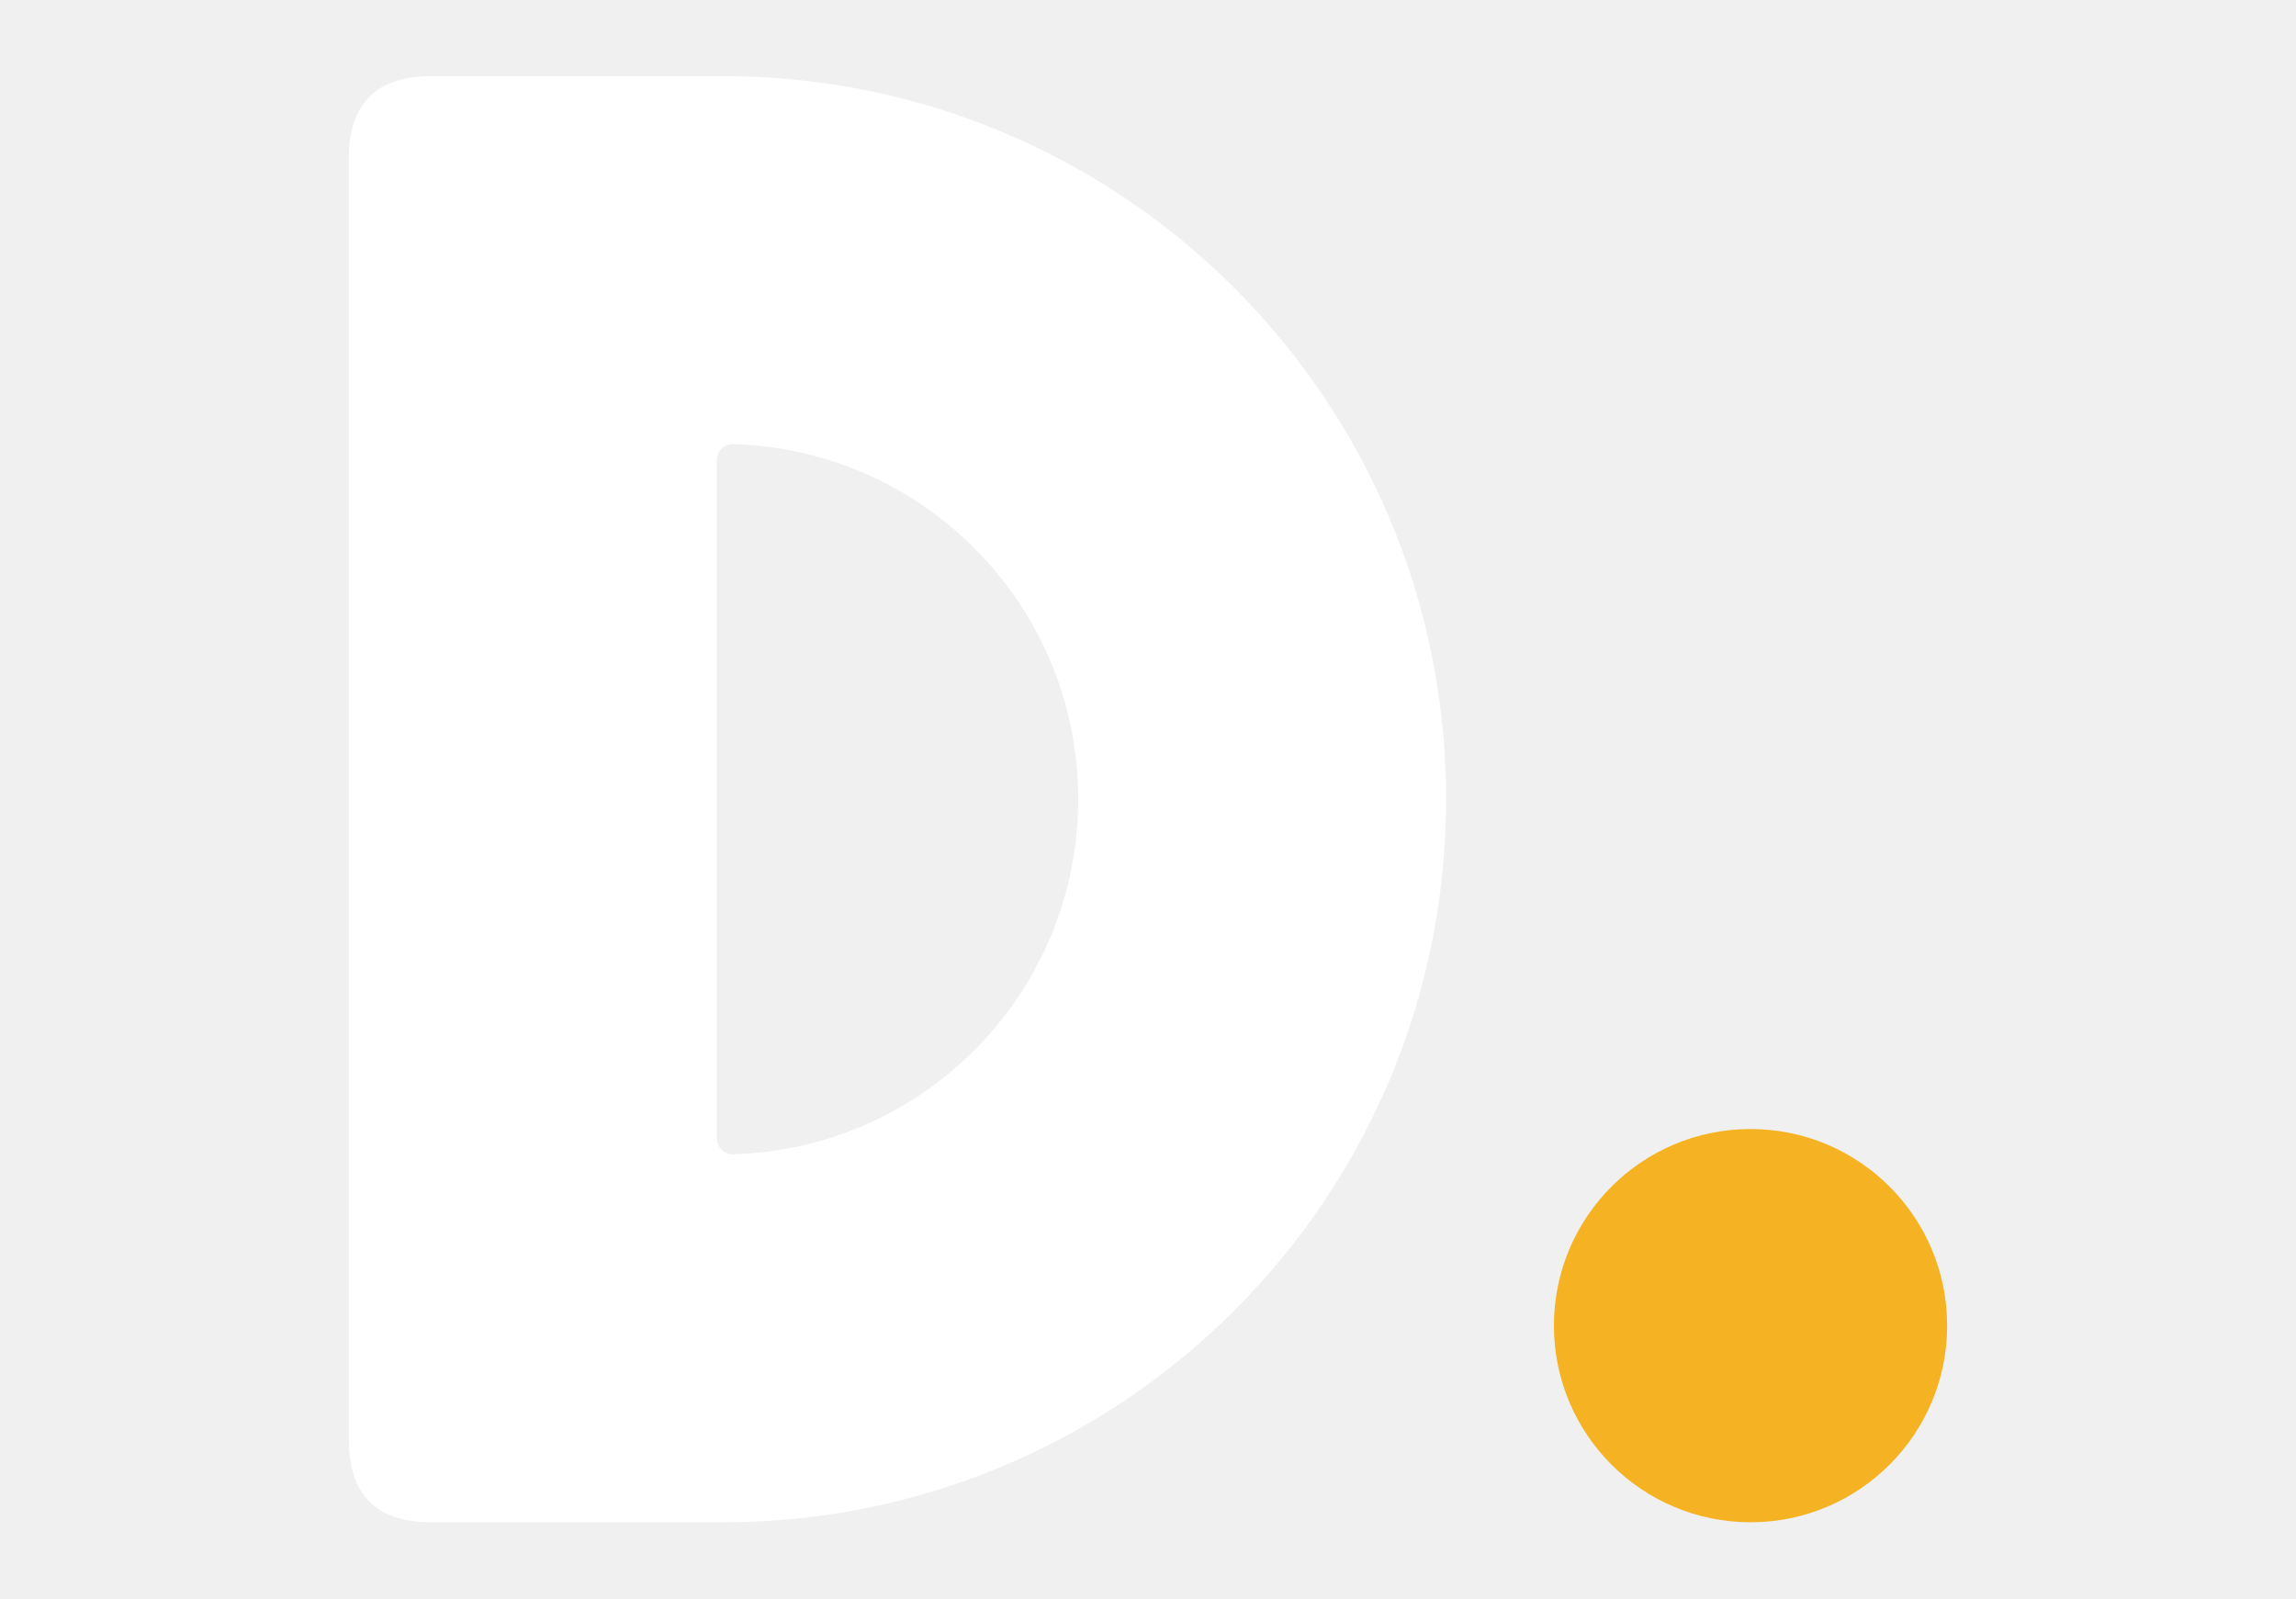
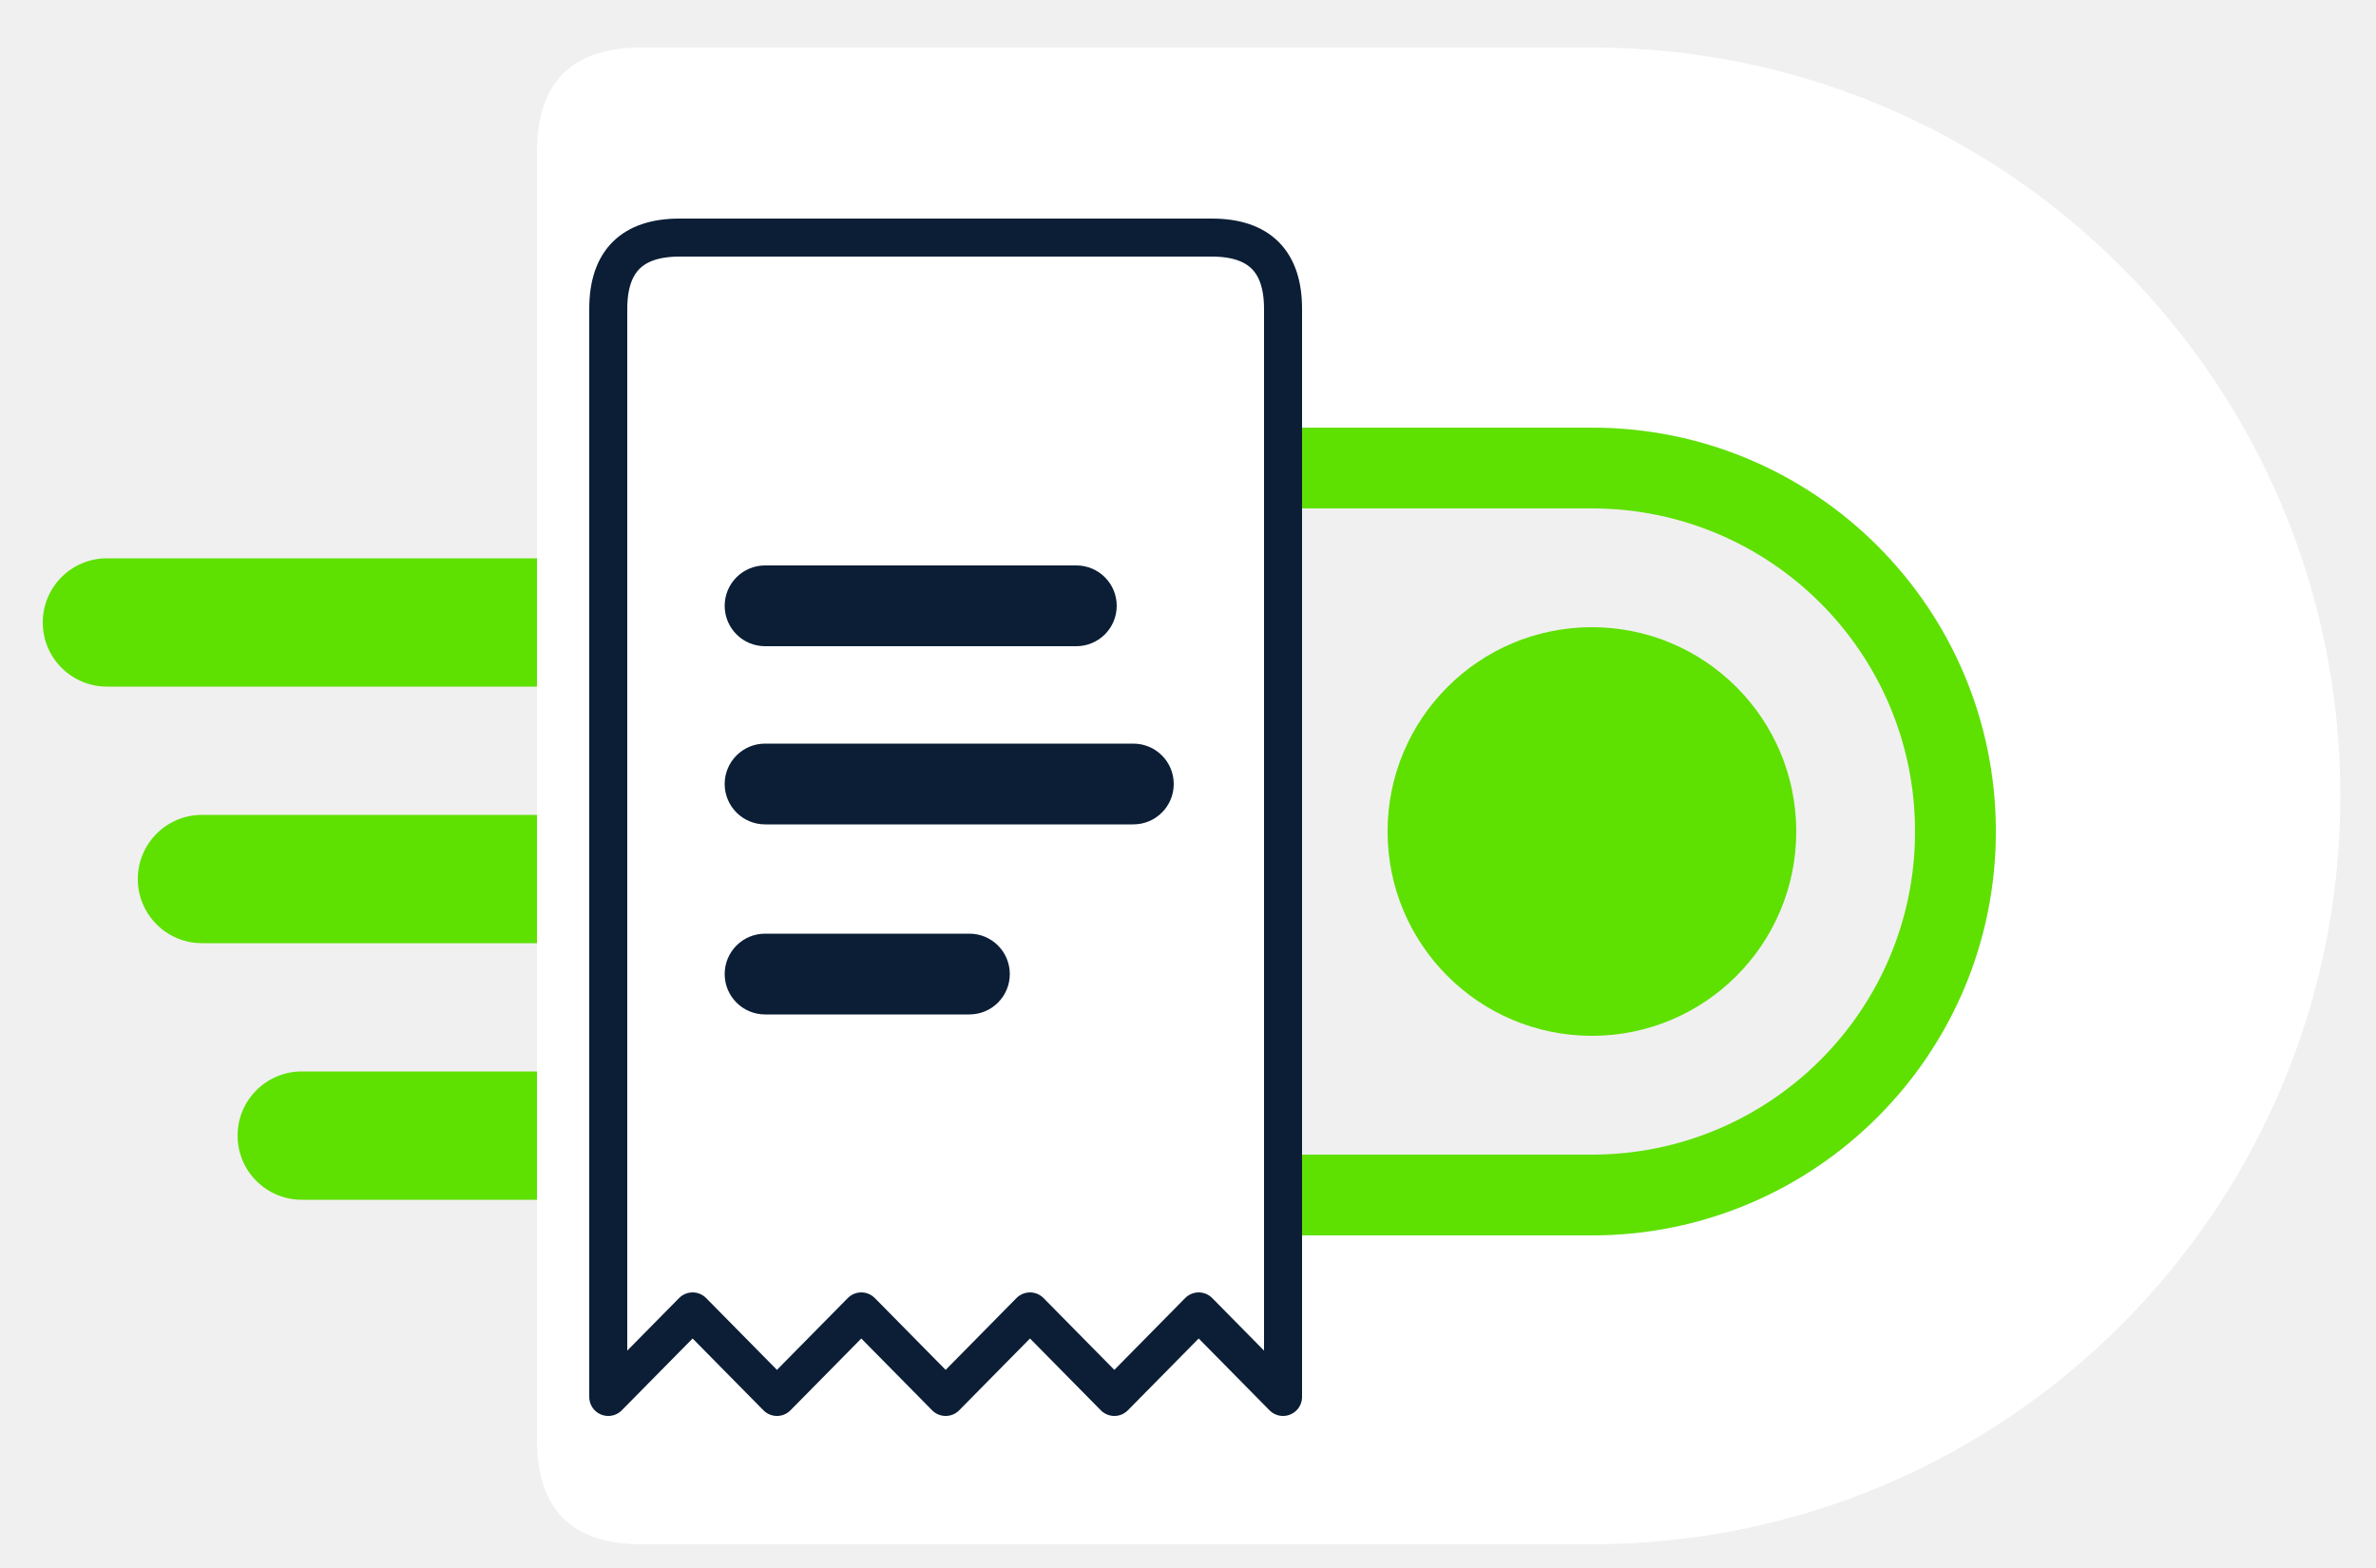
- <svg xmlns="http://www.w3.org/2000/svg" viewBox="150 260 724 504">
-   <path fill-rule="evenodd" d="M286.00,284.00 L378.00,284.00 A228.00,228.00 0 0 1 378.00,740.00 L286.00,740.00 Q260.00,740.00 260.00,714.00 L260.00,310.00 Q260.00,284.00 286.00,284.00 Z M382.00,400.00 L378.00,400.00 A112.00,112.00 0 0 1 378.00,624.00 L382.00,624.00 Q376.00,624.00 376.00,618.00 L376.00,406.00 Q376.00,400.00 382.00,400.00 Z" fill="#FFFFFF" />
-   <circle cx="702.00" cy="678.00" r="62.00" fill="#F5B323" />
+ <svg xmlns="http://www.w3.org/2000/svg" viewBox="0 0 1000 660">
+   <rect x="18" y="235" width="282" height="54" rx="27" fill="#5EE000" />
+   <rect x="58" y="343" width="242" height="54" rx="27" fill="#5EE000" />
+   <rect x="100" y="451" width="200" height="54" rx="27" fill="#5EE000" />
+   <path fill-rule="evenodd" d="M270,20 L670,20 A315.0,315.0 0 0 1 670,650 L270,650 Q226,650 226,606 L226,64 Q226,20 270,20 Z M300,180 L670,180 A170.0,170.0 0 0 1 670,520 L300,520 Q300,520 300,520 L300,180 Q300,180 300,180 Z" fill="#FFFFFF" />
+   <path fill-rule="evenodd" d="M300,180 L670,180 A170.0,170.0 0 0 1 670,520 L300,520 Q300,520 300,520 L300,180 Q300,180 300,180 Z M300,214 L670,214 A136.0,136.0 0 0 1 670,486 L300,486 Q300,486 300,486 L300,214 Q300,214 300,214 Z" fill="#5EE000" />
+   <circle cx="670" cy="350" r="86" fill="#5EE000" />
+   <path d="M256,130 Q256,100 286,100 L510,100 Q540,100 540,130 L540,588 L504.5,552 L469.0,588 L433.5,552 L398.0,588 L362.5,552 L327.0,588 L291.5,552 L256.0,588 Z" fill="#FFFFFF" stroke="#0B1E36" stroke-width="16" stroke-linejoin="round" />
+   <rect x="305" y="238" width="165" height="34" rx="17" fill="#0B1E36" />
+   <rect x="305" y="313" width="189" height="34" rx="17" fill="#0B1E36" />
+   <rect x="305" y="393" width="120" height="34" rx="17" fill="#0B1E36" />
</svg>
